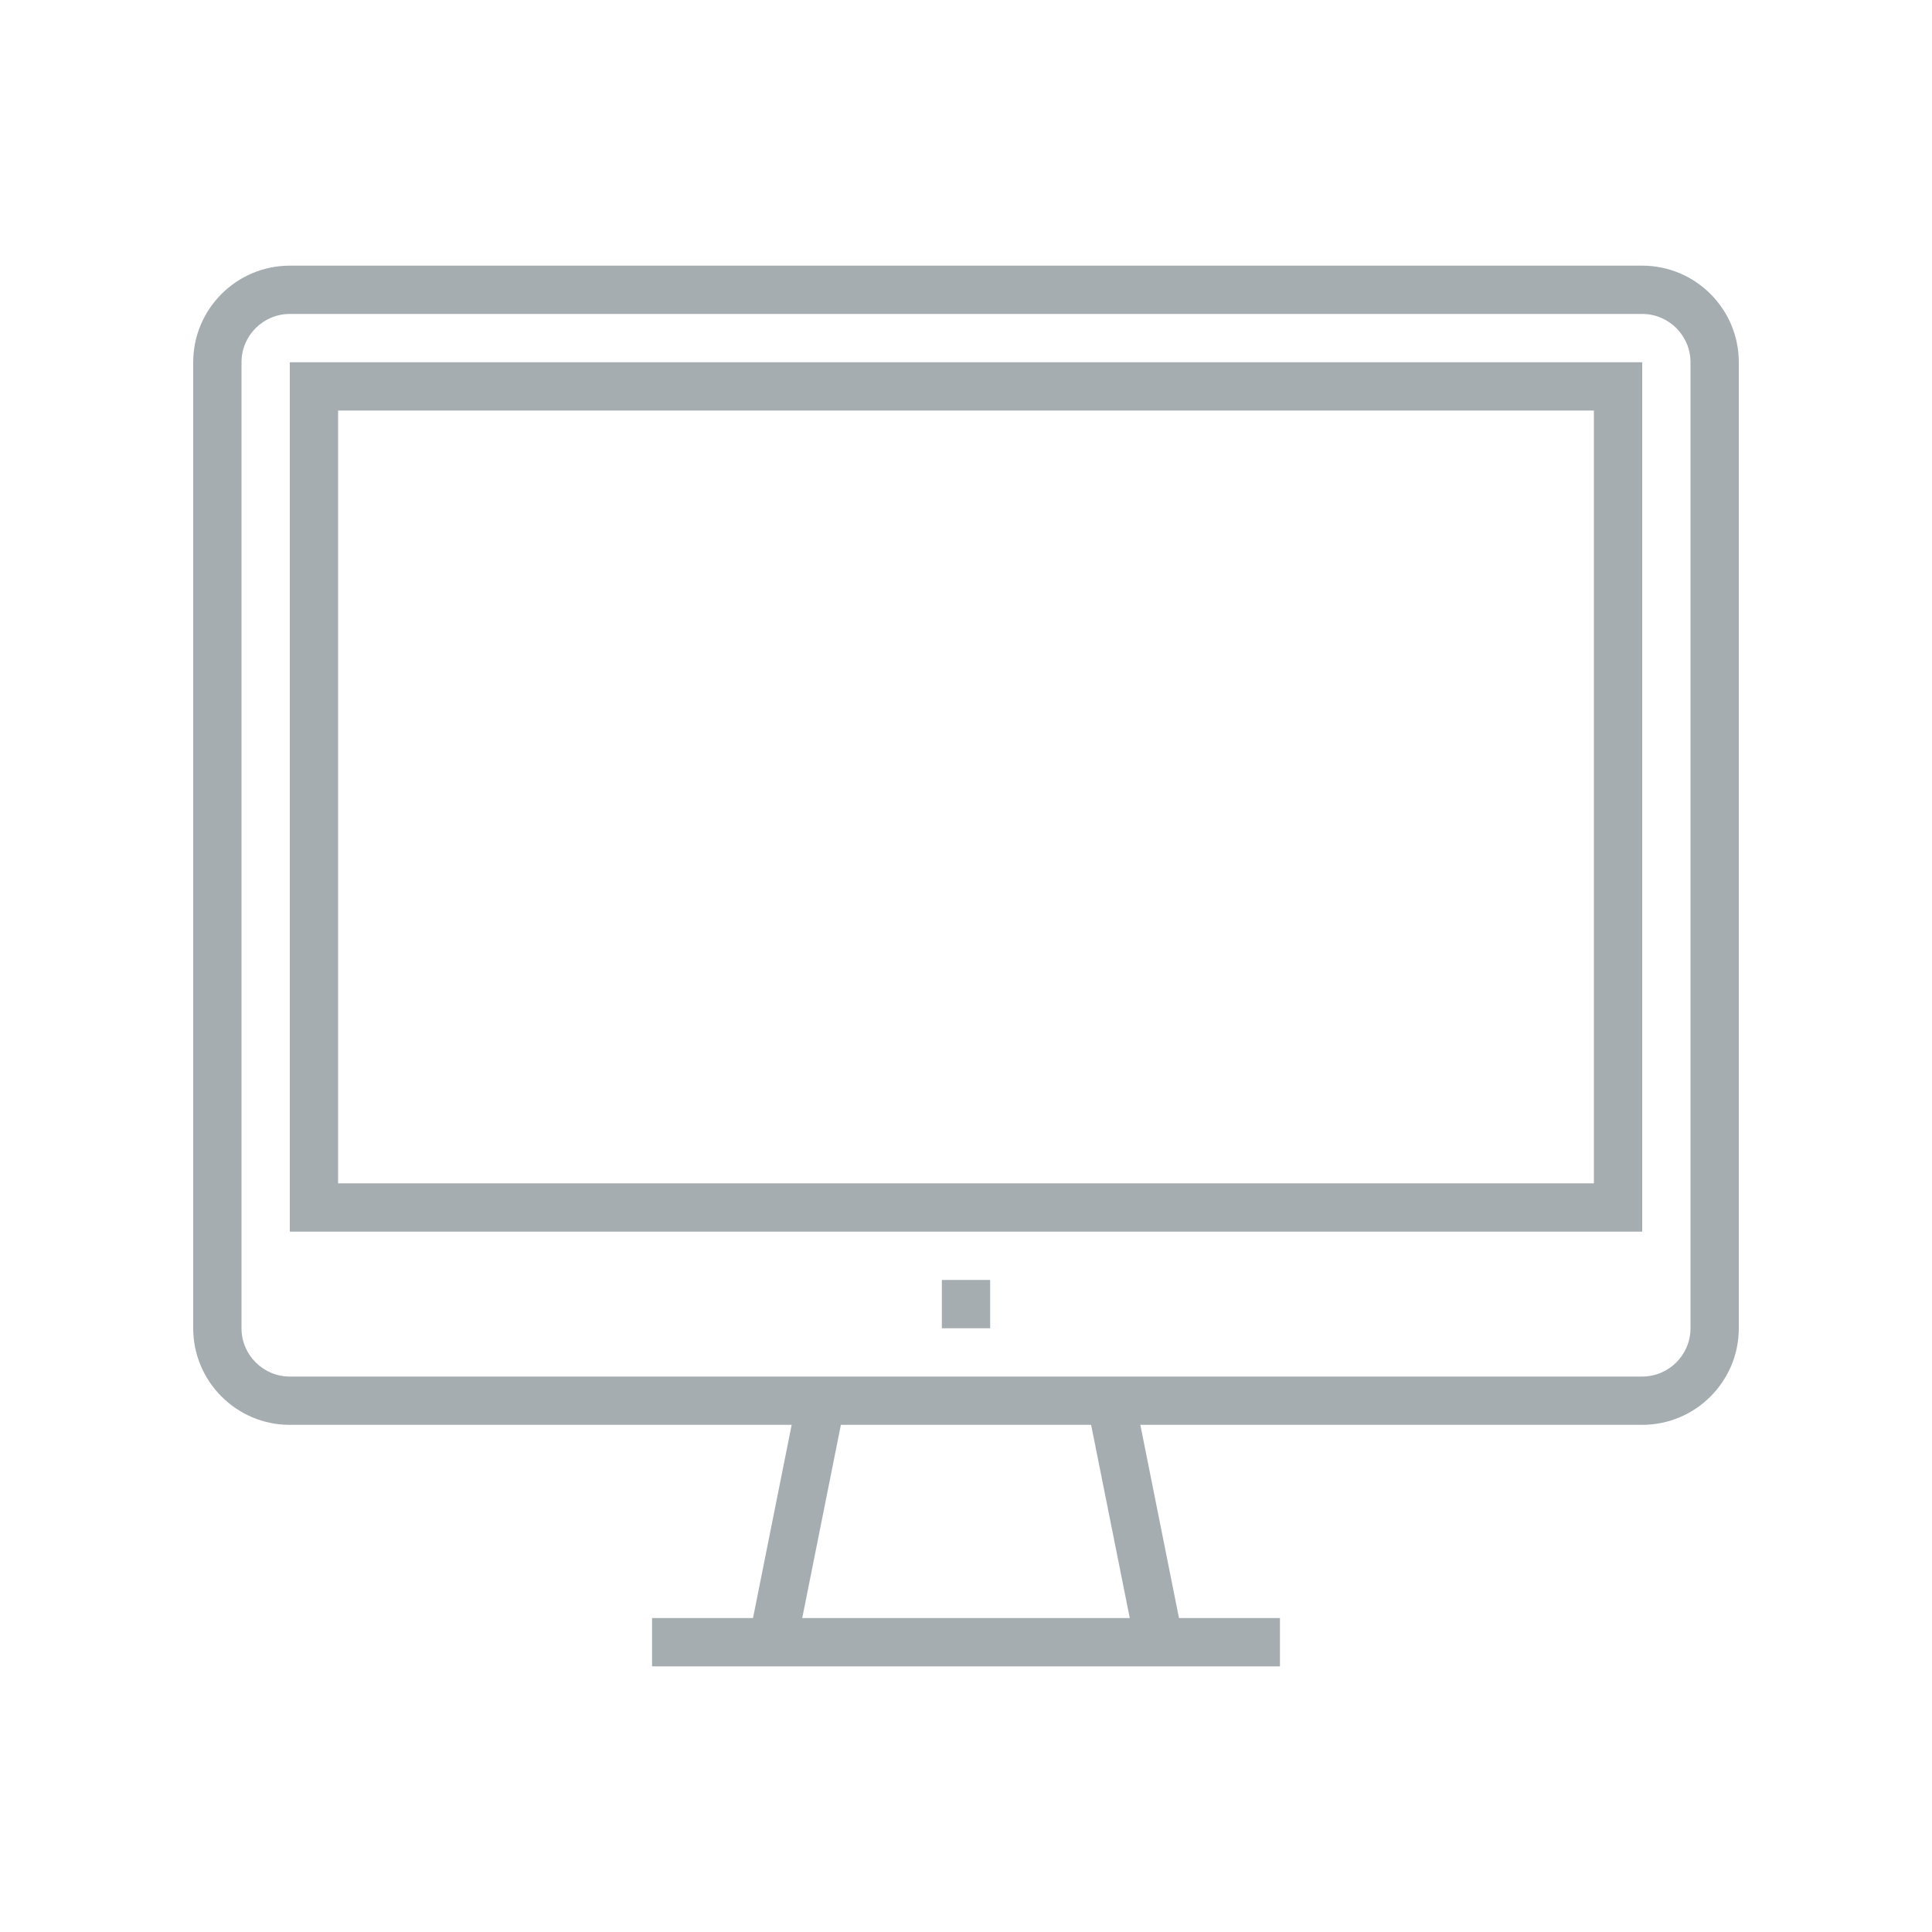
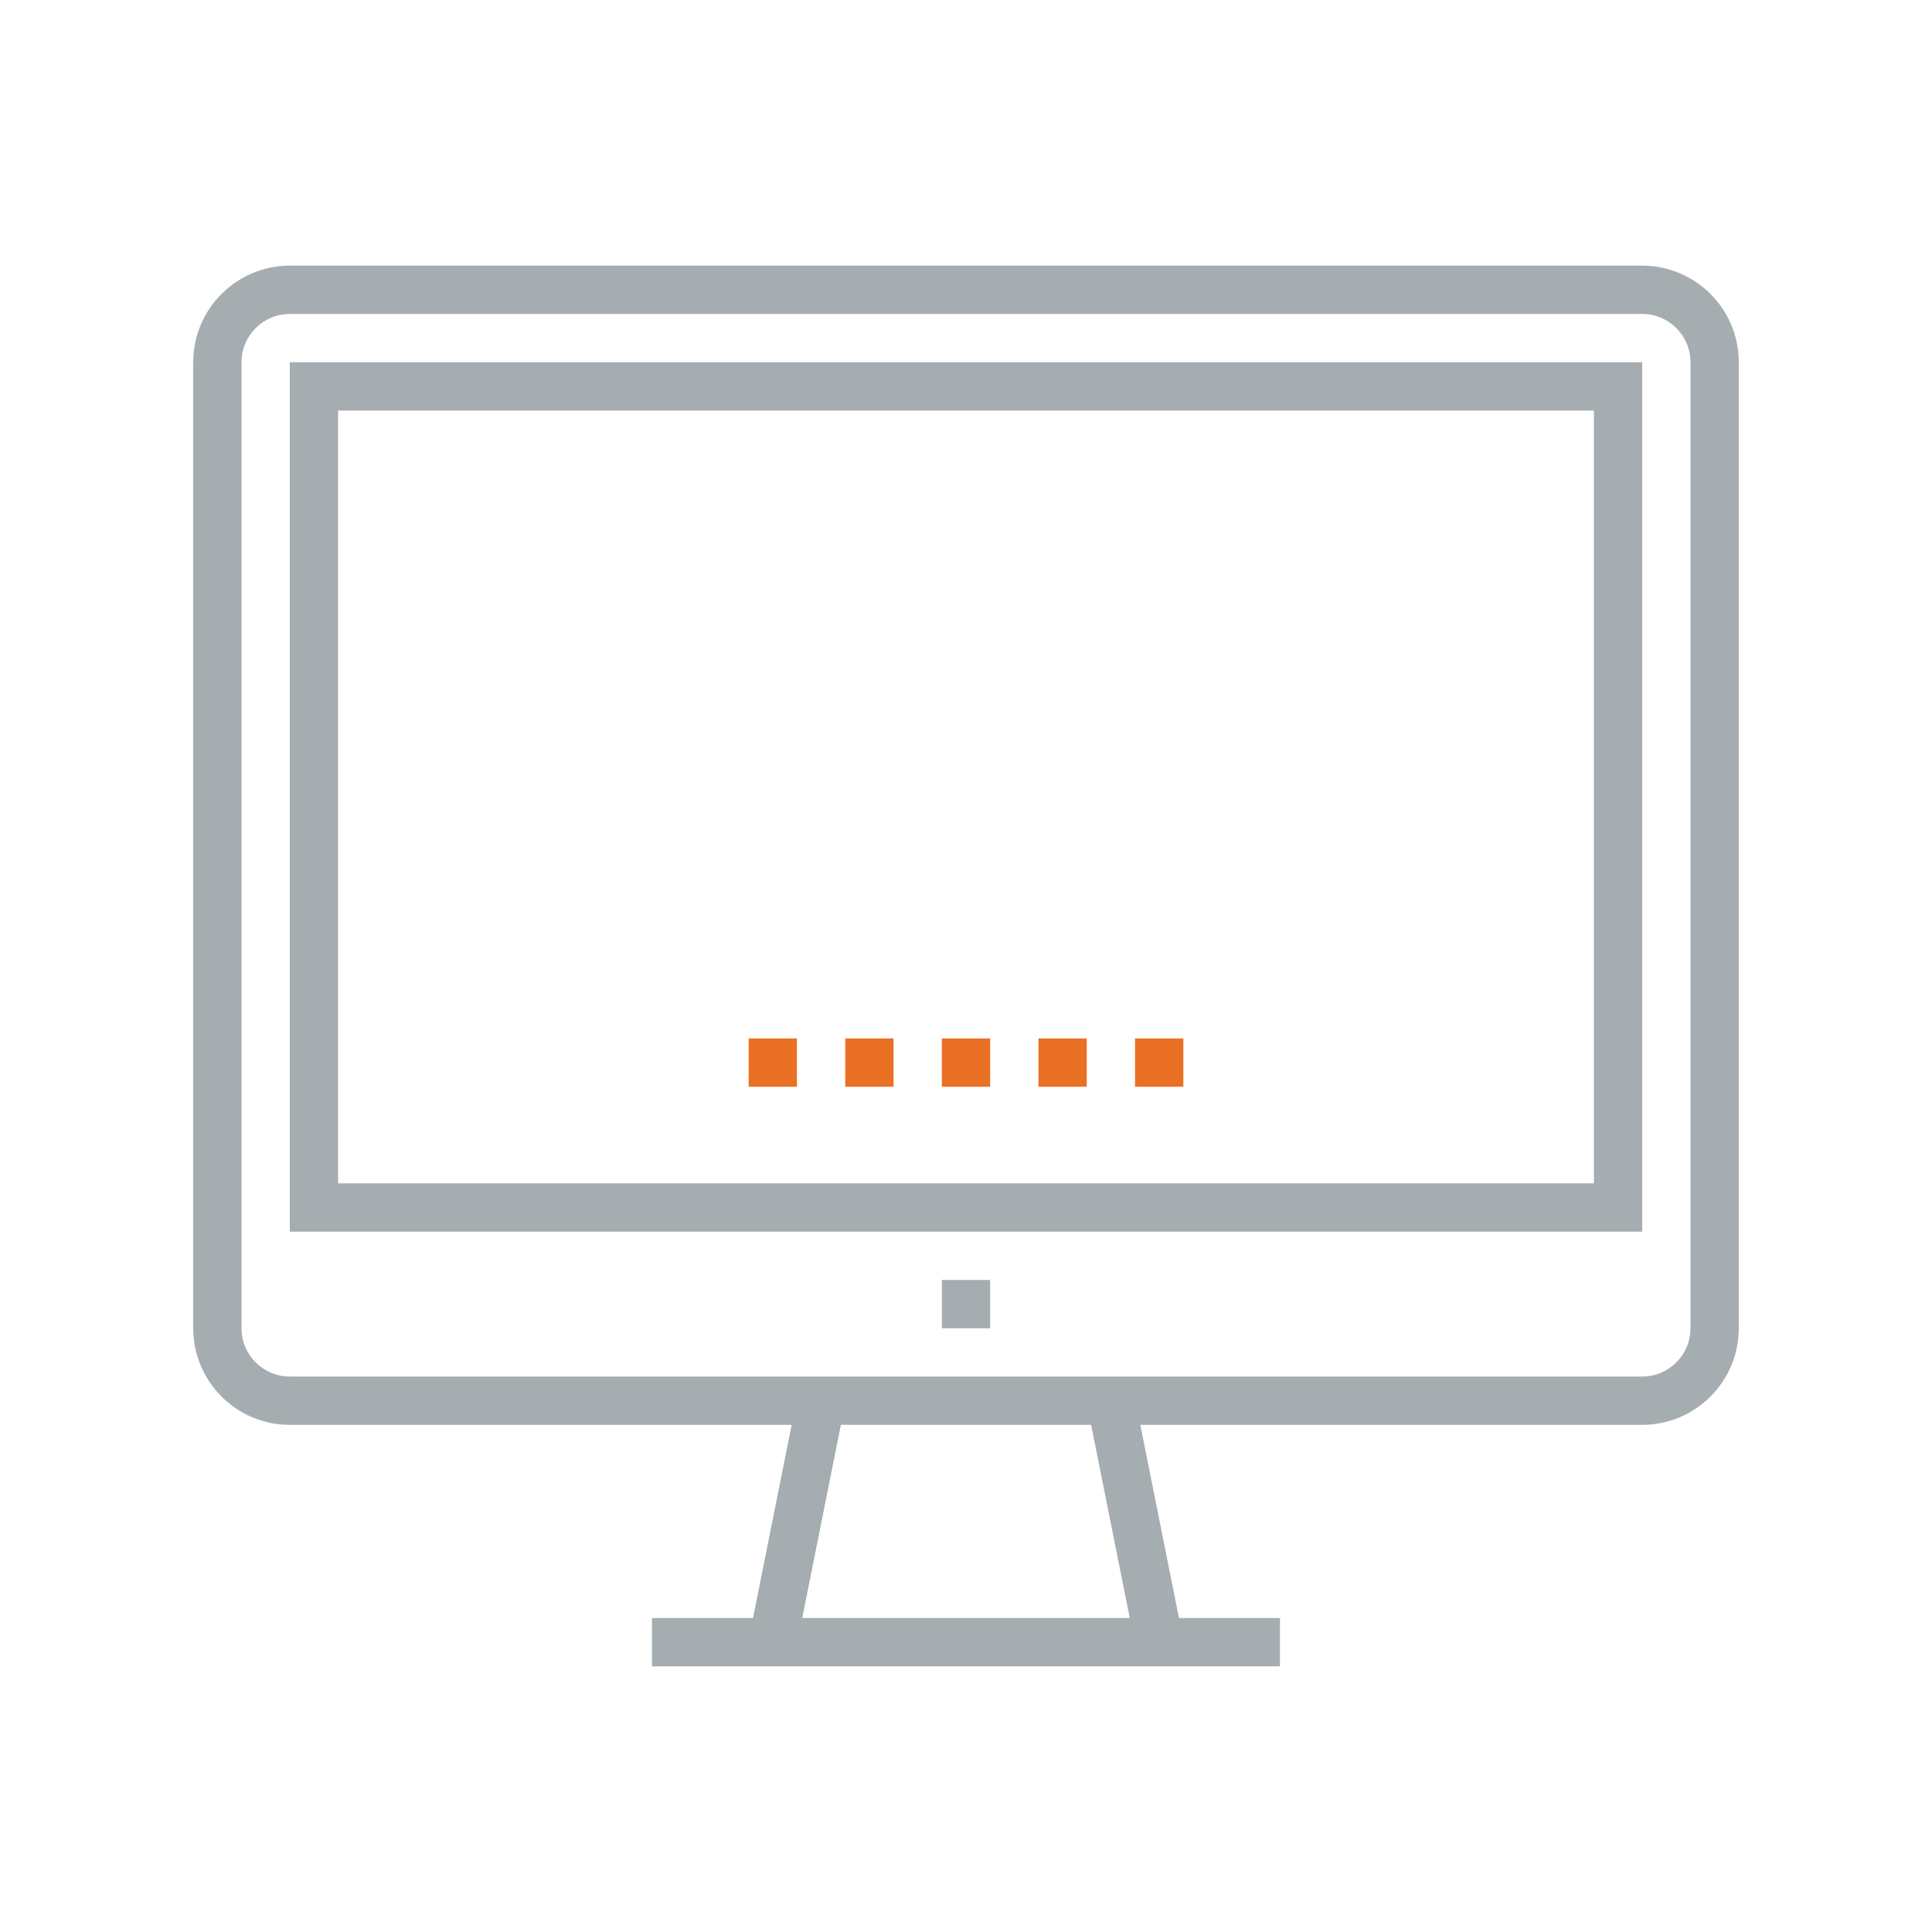
<svg xmlns="http://www.w3.org/2000/svg" width="80px" height="80px" viewBox="0 0 80 80" version="1.1">
-   <g id="Icons/Illustrative-Icons/Screen-display" stroke="none" stroke-width="1" fill="none" fill-rule="evenodd">
+   <g id="Icons/Illustrative-icons/display" stroke="none" stroke-width="1" fill="none" fill-rule="evenodd">
    <g id="Group-2" transform="translate(8, 11)">
      <path d="M4,2 C2.897,2 2,2.897 2,4 L2,44 C2,45.103 2.897,46 4,46 L60,46 C61.103,46 62,45.103 62,44 L62,4 C62,2.897 61.103,2 60,2 L4,2 Z M60,48 L4,48 C1.794,48 0,46.206 0,44 L0,4 C0,1.794 1.794,0 4,0 L60,0 C62.206,0 64,1.794 64,4 L64,44 C64,46.206 62.206,48 60,48 L60,48 Z" id="Fill-68" fill="#A5ADB1" />
      <polyline id="Fill-69" fill="#A5ADB1" points="39.02 57.196 37.02 47.196 38.98 46.804 40.98 56.804 39.02 57.196" />
      <polyline id="Fill-70" fill="#A5ADB1" points="24.98 57.196 23.02 56.804 25.02 46.804 26.98 47.196 24.98 57.196" />
      <polygon id="Fill-71" fill="#A5ADB1" points="19 58 45 58 45 56 19 56" />
      <polygon id="Fill-72" fill="#A5ADB1" points="31 44 33 44 33 42 31 42" />
-       <polygon id="Fill-73" class="fi-icon-illustative-highlight-fill" points="31 34 33 34 33 32 31 32" />
-       <polygon id="Fill-74" class="fi-icon-illustative-highlight-fill" points="35 34 37 34 37 32 35 32" />
-       <polygon id="Fill-75" class="fi-icon-illustative-highlight-fill" points="39 34 41 34 41 32 39 32" />
-       <polygon id="Fill-76" class="fi-icon-illustative-highlight-fill" points="27 34 29 34 29 32 27 32" />
-       <polygon id="Fill-77" class="fi-icon-illustative-highlight-fill" points="23 34 25 34 25 32 23 32" />
+       <polygon id="Fill-73" fill="#E97025" points="31 34 33 34 33 32 31 32" />
+       <polygon id="Fill-74" fill="#E97025" points="35 34 37 34 37 32 35 32" />
+       <polygon id="Fill-75" fill="#E97025" points="39 34 41 34 41 32 39 32" />
+       <polygon id="Fill-76" fill="#E97025" points="27 34 29 34 29 32 27 32" />
+       <polygon id="Fill-77" fill="#E97025" points="23 34 25 34 25 32 23 32" />
      <path d="M6,38 L58,38 L58,6 L6,6 L6,38 Z M4,40 L60,40 L60,4 L4,4 L4,40 Z" id="Fill-78" fill="#A5ADB1" />
    </g>
    <rect id="bounding-box" x="0" y="0" width="80" height="80" />
  </g>
</svg>
